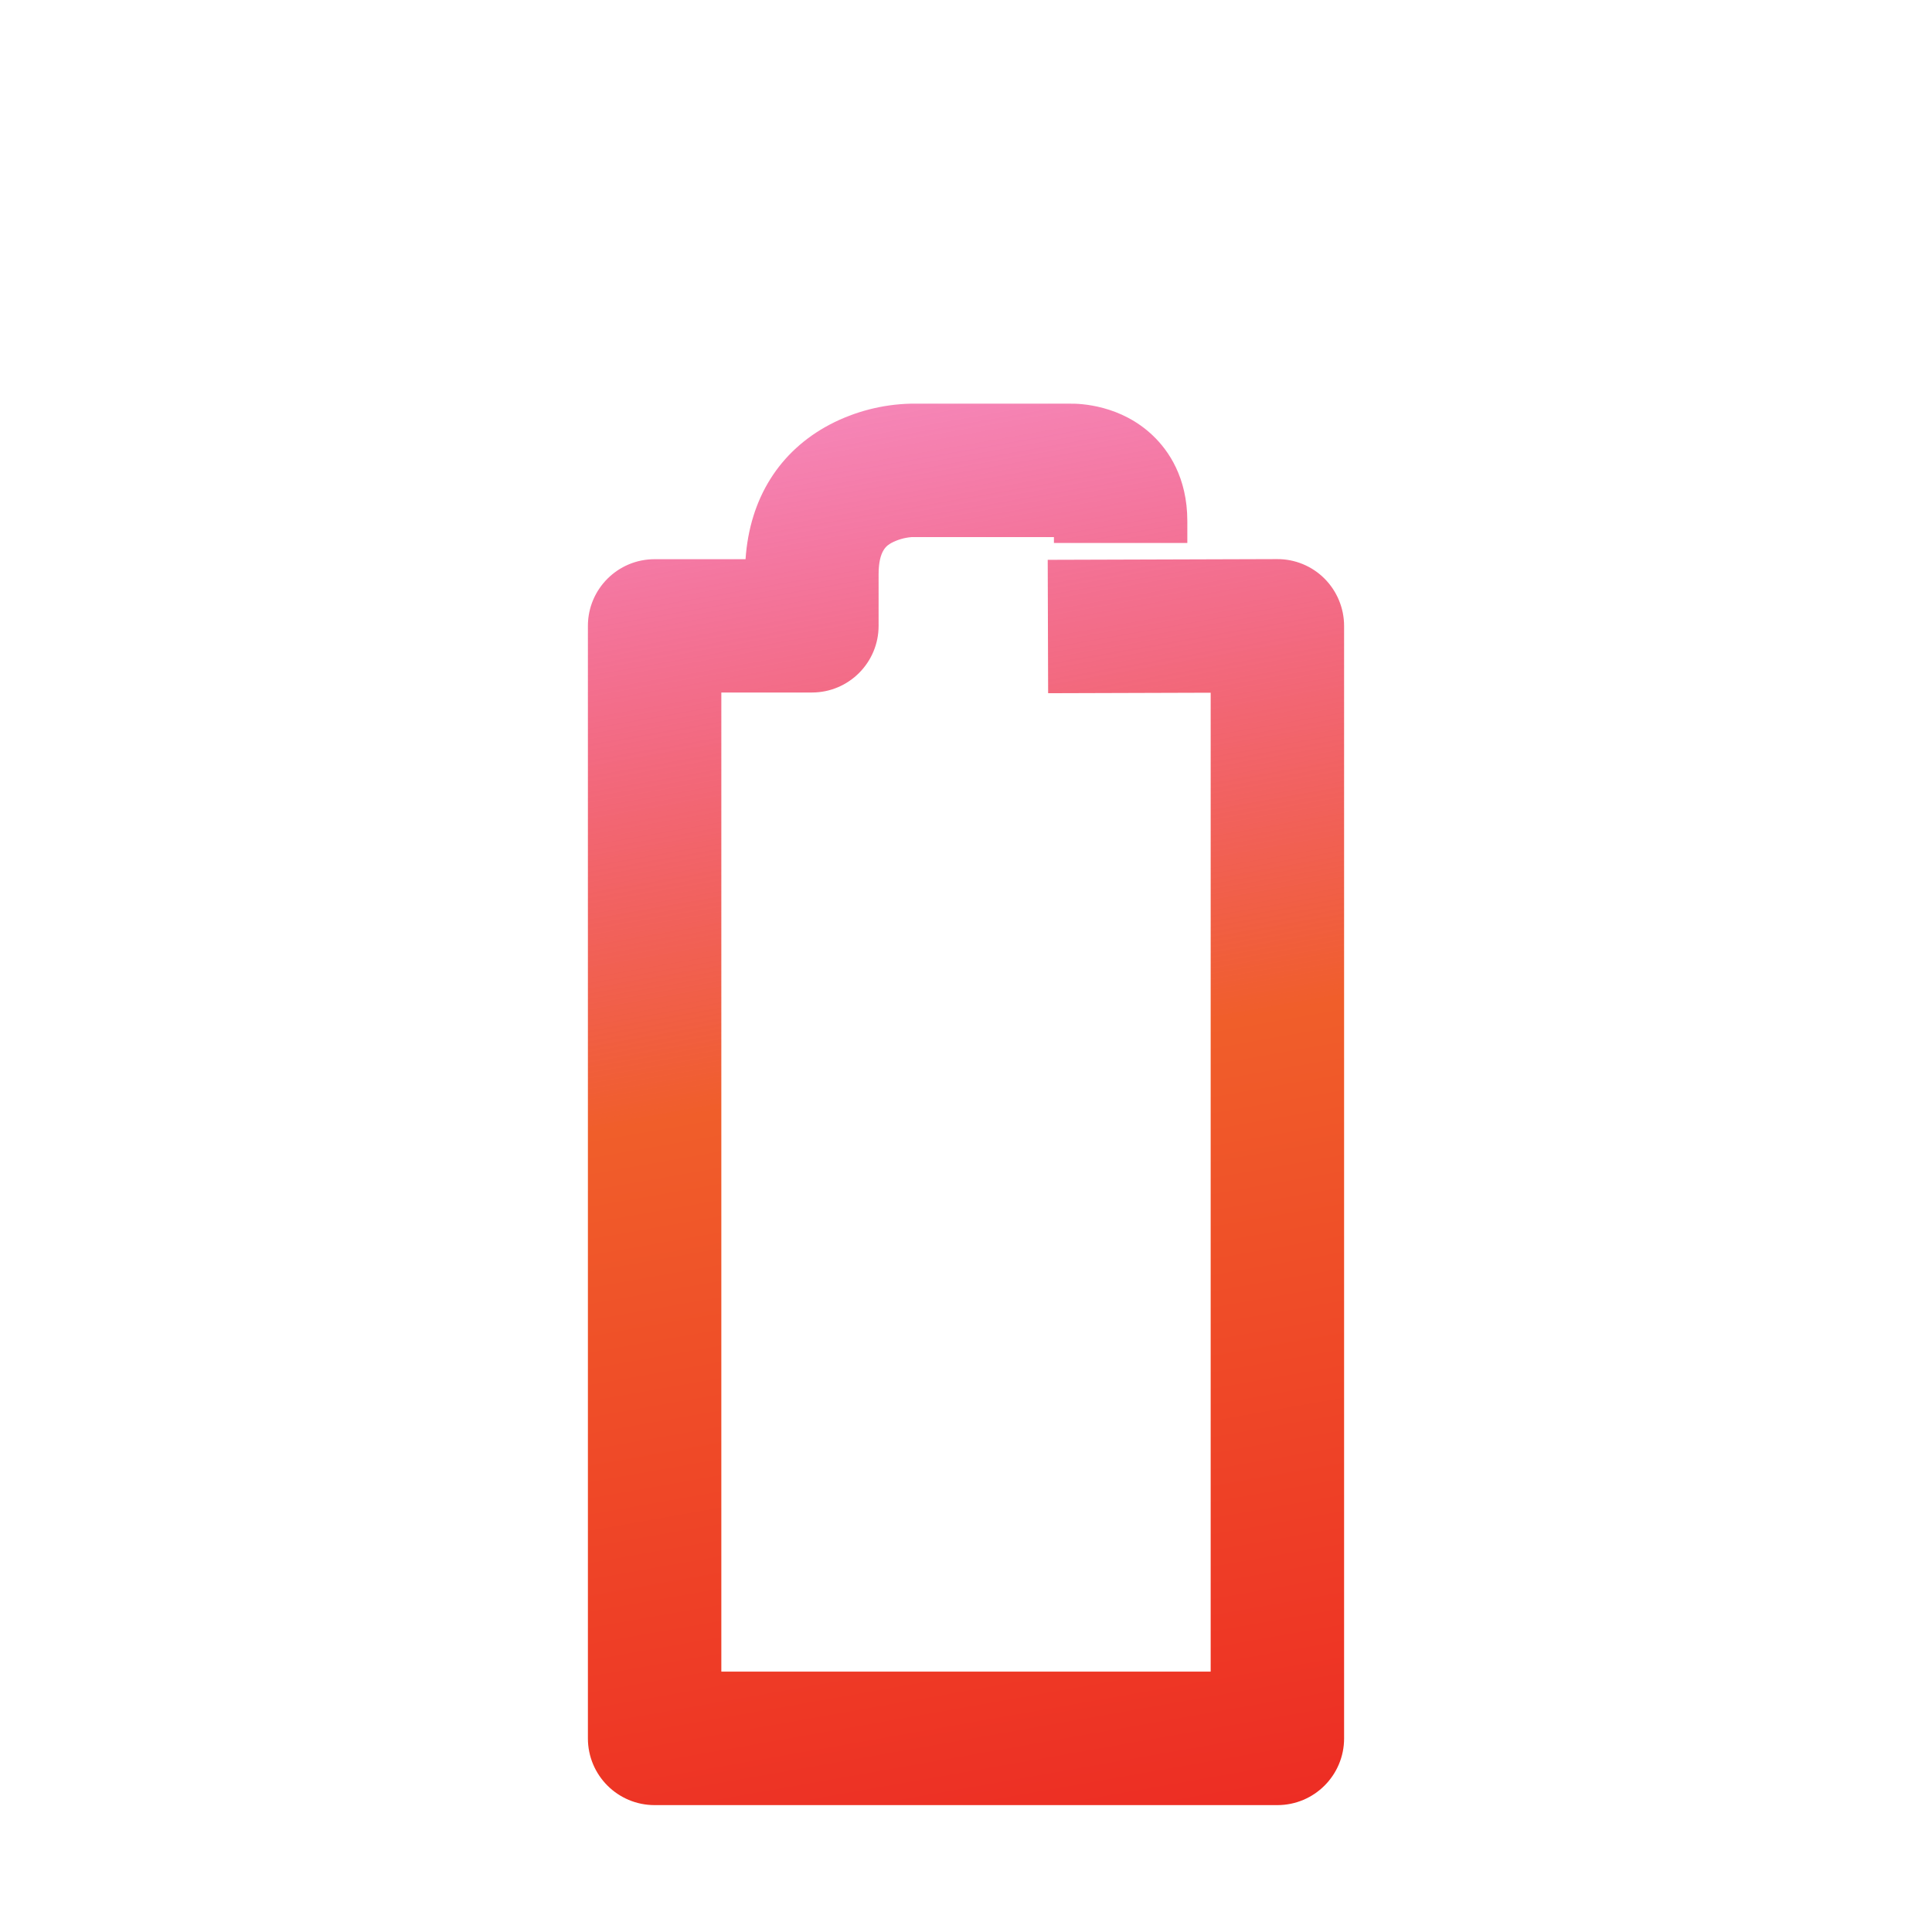
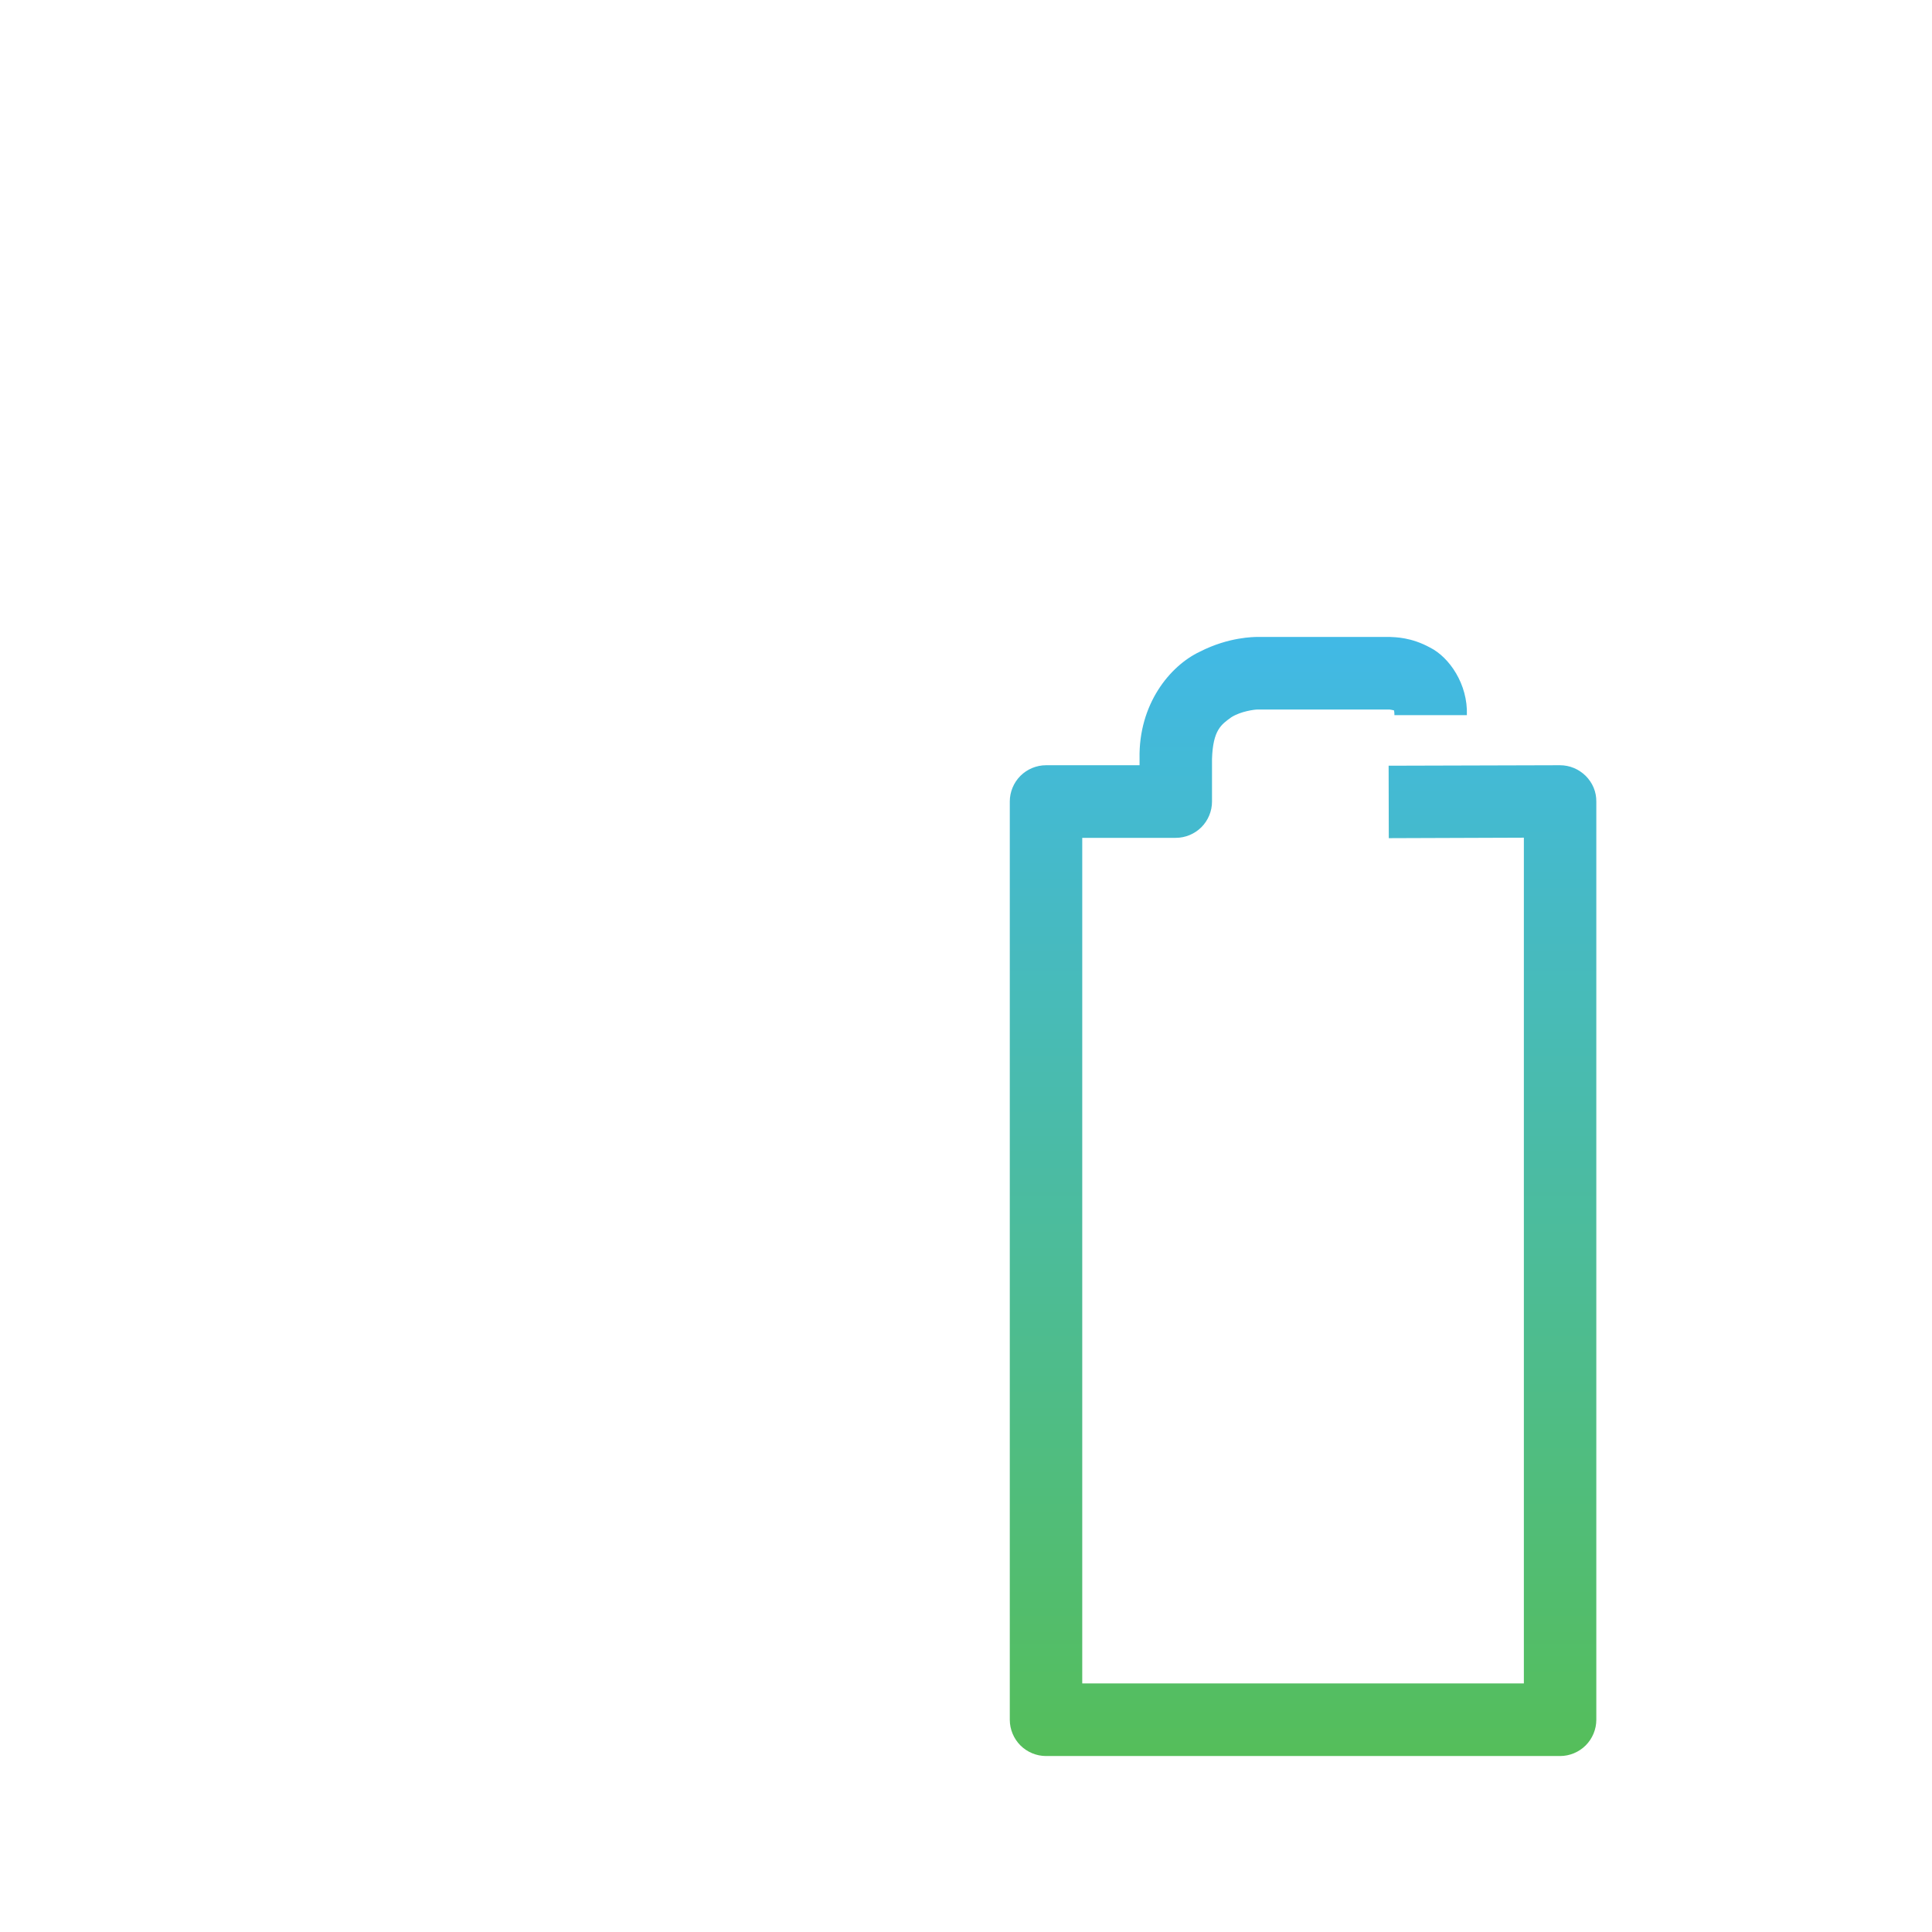
- <svg xmlns="http://www.w3.org/2000/svg" id="Layer_1" data-name="Layer 1" viewBox="0 0 840 840">
-   <defs>
-     <linearGradient id="linear-gradient" x1="470.47" y1="800.22" x2="361.23" y2="180.7" gradientUnits="userSpaceOnUse">
-       <stop offset="0" stop-color="#ed2d24" />
-       <stop offset="0.54" stop-color="#f05e2a" />
-       <stop offset="1" stop-color="#ec0c6e" stop-opacity="0.5" />
-     </linearGradient>
-   </defs>
-   <path d="M575.86,251.55a28.87,28.87,0,0,0-20.57-8.46l-99.76.31.18,58,70.67-.22V726.79H313.62V301.09H353a29,29,0,0,0,29-29V249.64c0-10.39,3.7-12.52,5.48-13.54a22.63,22.63,0,0,1,8.92-2.58h61.83v2.56h58v-9.5c0-18.93-8.14-30.69-15-37.21-13.81-13.2-31.28-14-36.48-13.86H395.93a80,80,0,0,0-35,9c-22.07,11.59-35,32.25-36.78,58.62H284.61a29,29,0,0,0-29,29v483.7a29,29,0,0,0,29,29H555.39a29,29,0,0,0,29-29V272.09A29.2,29.2,0,0,0,575.86,251.55Z" style="fill: url(#linear-gradient)" />
+ <svg xmlns="http://www.w3.org/2000/svg" version="1.1" id="Layer_1" x="0px" y="0px" viewBox="0 0 1200 1200" style="enable-background:new 0 0 1200 1200;" xml:space="preserve">
+   <style type="text/css">
+   .st0{fill:url(#SVGID_1_);}
+   .st1{fill:url(#SVGID_2_);}
+ </style>
+   <linearGradient id="SVGID_1_" gradientUnits="userSpaceOnUse" x1="862.564" y1="475.691" x2="862.564" y2="475.691">
+     <stop offset="0" style="stop-color:#55BE5A" />
+     <stop offset="1" style="stop-color:#41B9E6" />
+   </linearGradient>
+   <polygon class="st0" points="862.6,475.7 862.6,475.7 862.6,475.7 " />
+   <linearGradient id="SVGID_2_" gradientUnits="userSpaceOnUse" x1="809.419" y1="1090.728" x2="809.419" y2="394.714">
+     <stop offset="0" style="stop-color:#55BE5A" />
+     <stop offset="1" style="stop-color:#41B9E6" />
+   </linearGradient>
+   <path class="st1" d="M984.9,481.9c-4.3-4.2-9.9-6.6-16-6.6l-106.4,0.3l0.1,45l83.9-0.3v525.3l-274.3,0V520.4h58.1   c5.9,0,11.7-2.4,15.9-6.6c4.2-4.2,6.6-10,6.6-15.9v-26.5c0.6-18.1,5.8-21.4,12-25.9c6-3.8,14.6-4.8,16.2-4.8v0h81.6l0.5,0v0   c0,0,2,0.3,2.7,0.5c0.1,0.3,0.3,1.1,0.3,3h45c0.7-19.2-10.9-36-22.9-42c-11.7-6.4-21.4-6.4-25.2-6.6c-0.3,0-0.5,0-0.7,0H781   c-2,0.1-17.6-0.1-35.8,9.2c-18.4,8.7-38.1,32.4-37.4,66.5l0,4h-58.1c-5.9,0-11.7,2.4-15.9,6.6c-4.2,4.2-6.6,10-6.6,15.9v570.4   c0,5.9,2.4,11.7,6.6,15.9s10,6.6,15.9,6.6h319.3c5.9,0,11.7-2.4,15.9-6.6c4.2-4.2,6.6-10,6.6-15.9V497.9   C991.6,491.9,989.2,486.2,984.9,481.9z" />
</svg>
